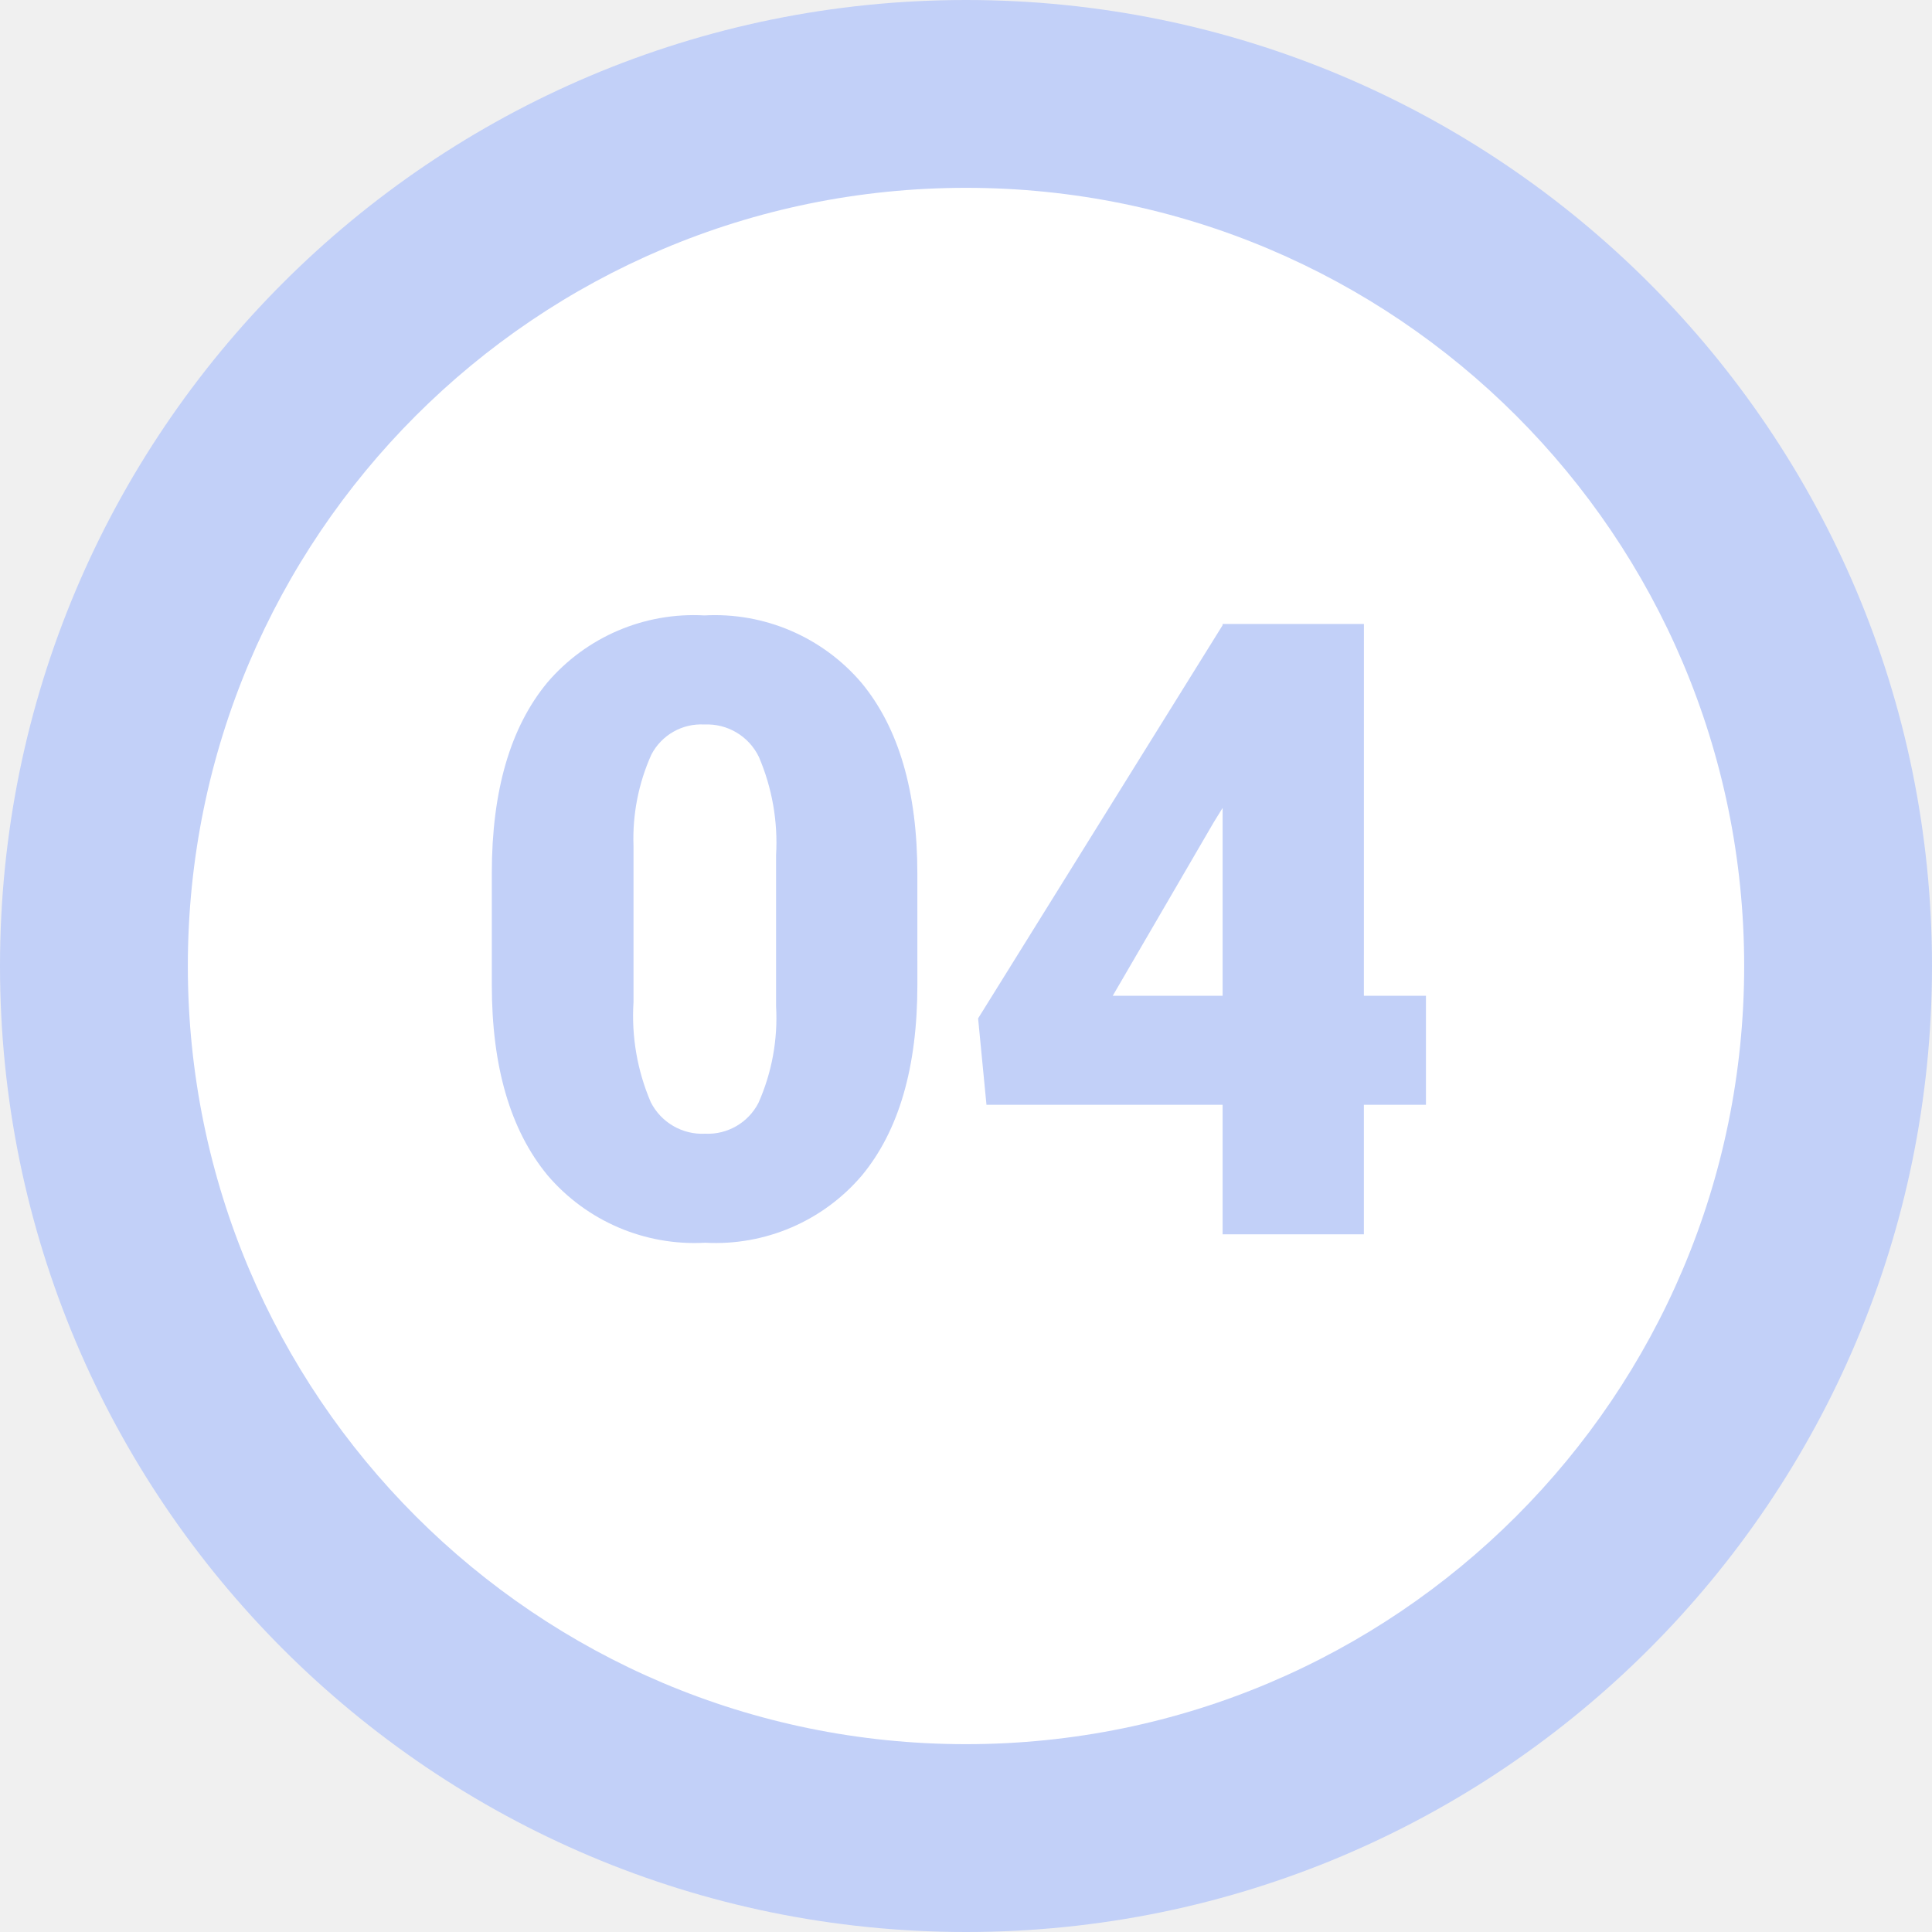
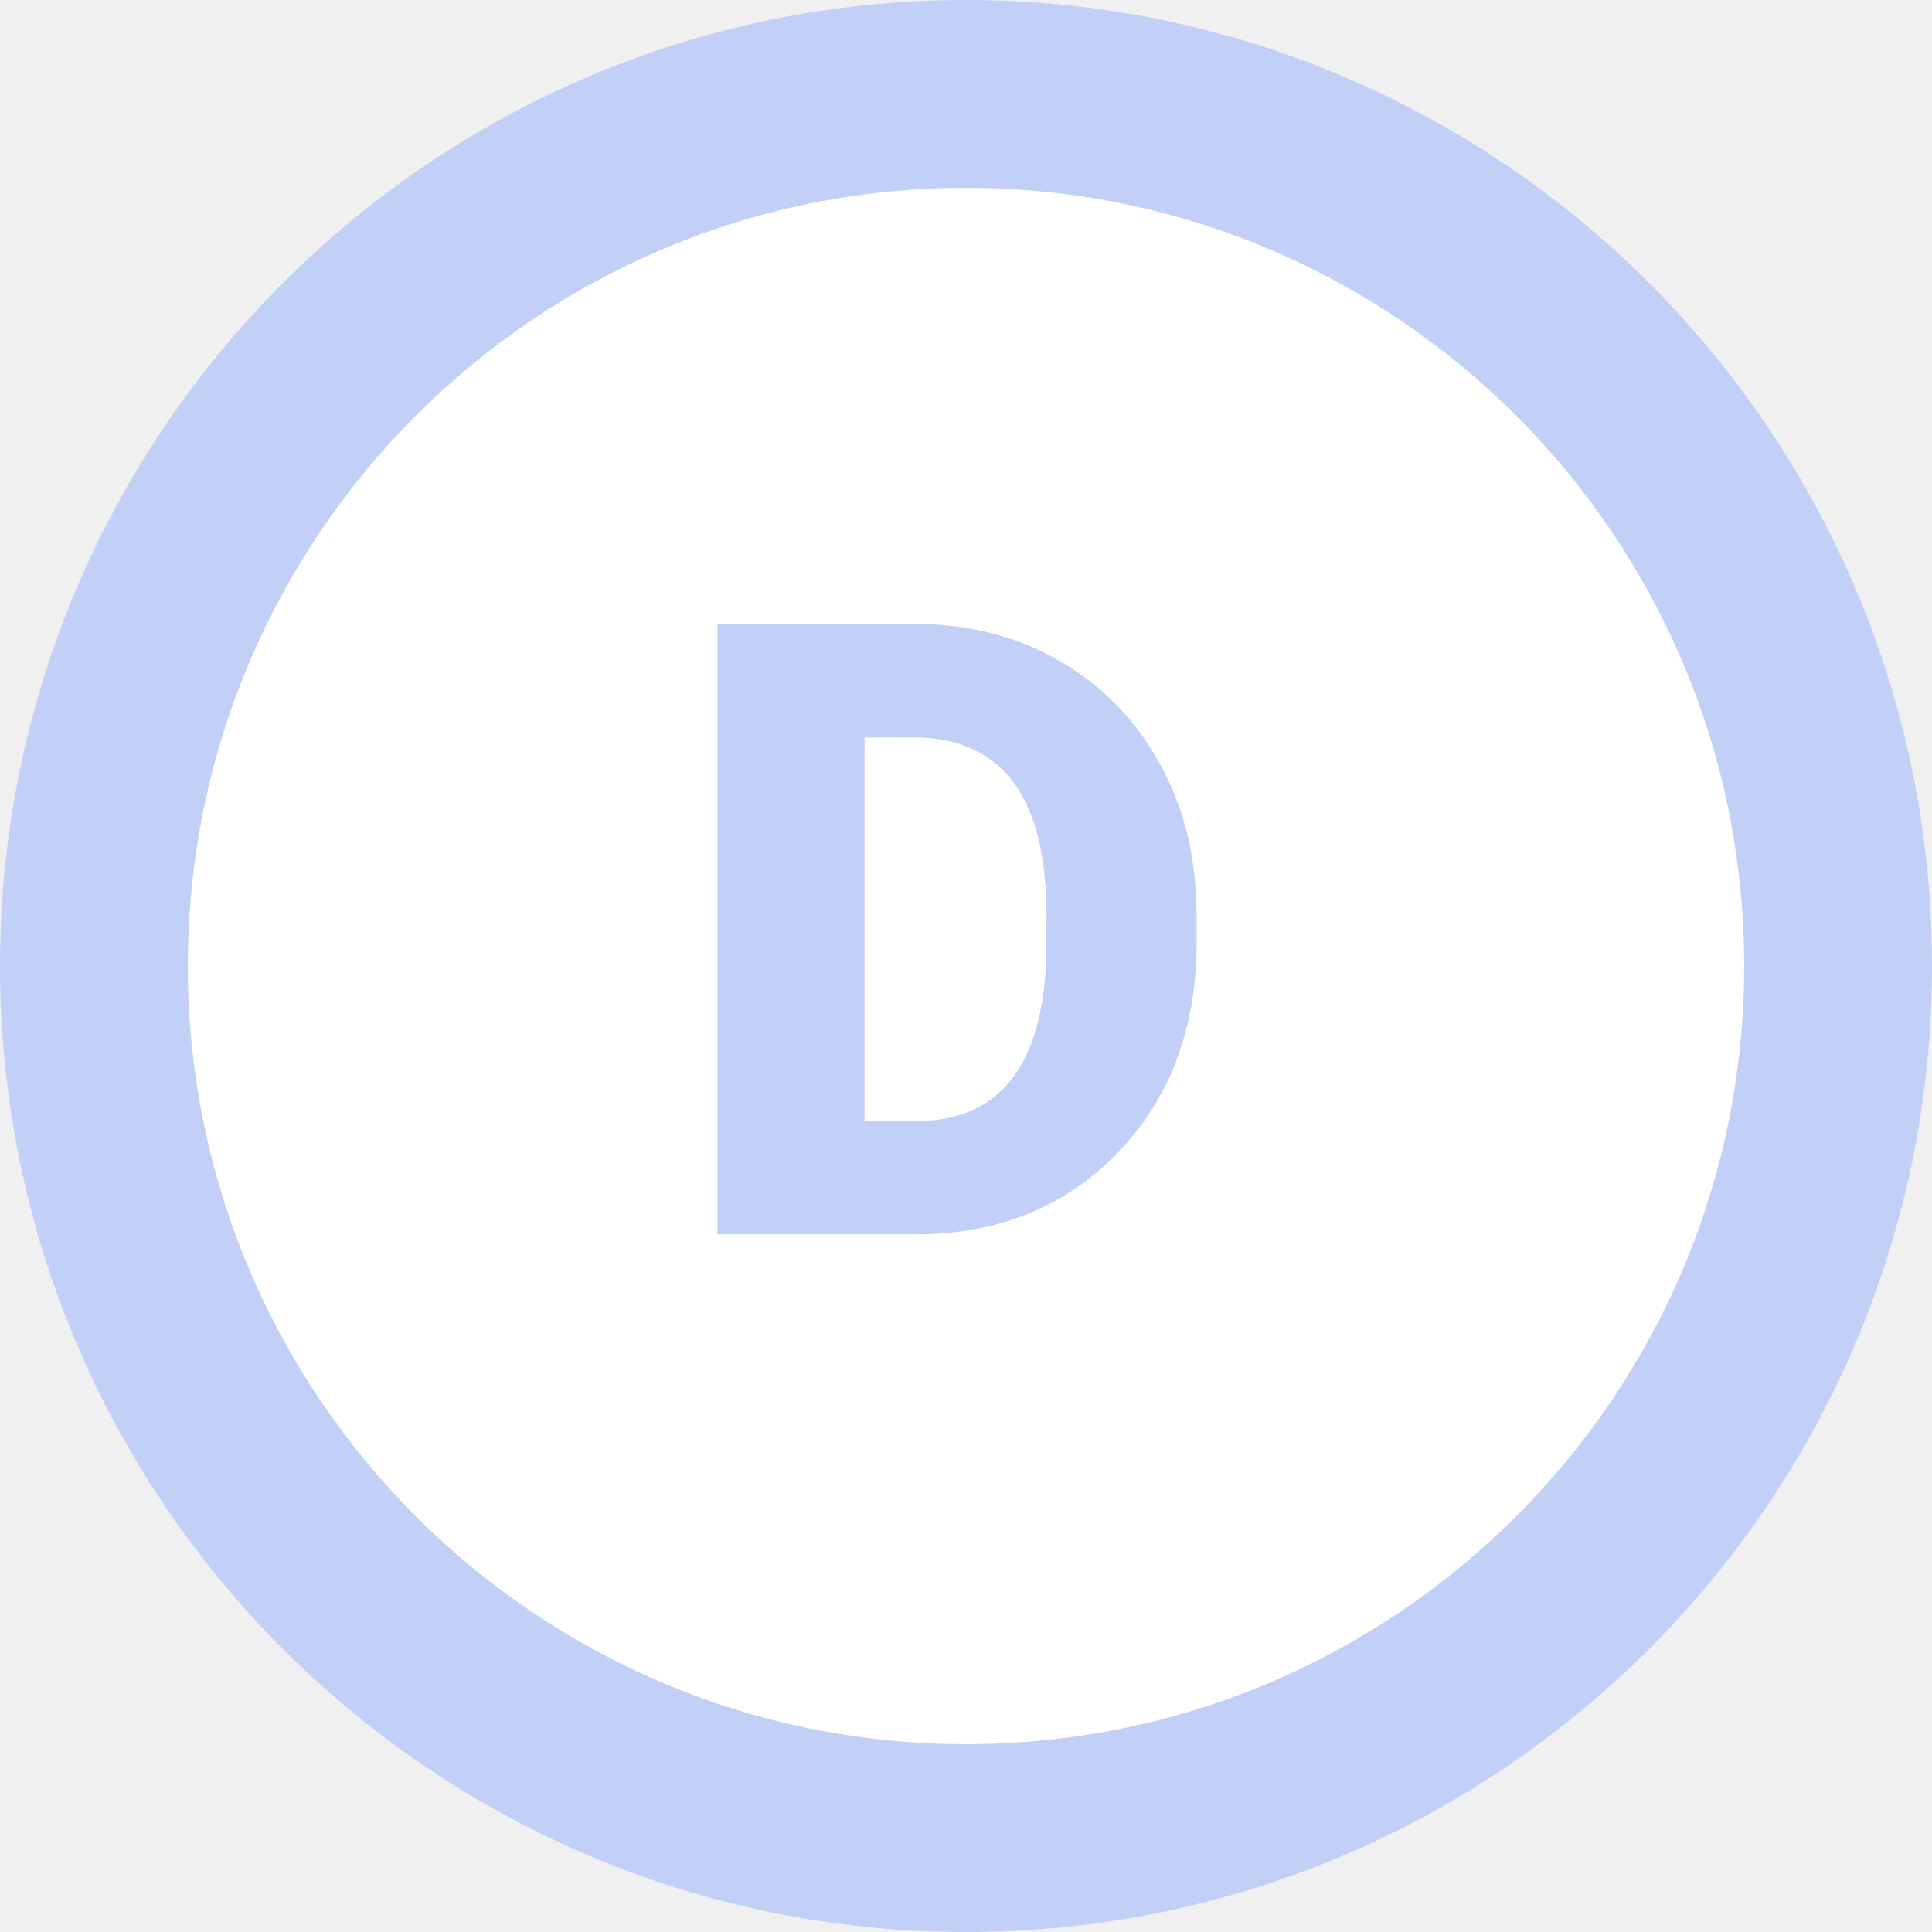
<svg xmlns="http://www.w3.org/2000/svg" width="72" height="72" viewBox="0 0 72 72">
-   <g id="Grupo_1220167" data-name="Grupo 1220167" transform="translate(-263.051 -3352)">
-     <circle id="Elipse_13612" data-name="Elipse 13612" cx="36" cy="36" r="36" transform="translate(263.051 3352)" fill="#c2d0f8" />
-     <circle id="Elipse_13613" data-name="Elipse 13613" cx="29" cy="29" r="29" transform="translate(270.051 3359)" fill="#fff" />
-     <path id="Trazado_1307454" data-name="Trazado 1307454" d="M17.188-9.3q0,4.609-2.07,7.109A7.154,7.154,0,0,1,9.281.313,7.193,7.193,0,0,1,3.406-2.2Q1.328-4.719,1.328-9.3v-4.156q0-4.609,2.07-7.109a7.172,7.172,0,0,1,5.852-2.5,7.175,7.175,0,0,1,5.859,2.516q2.078,2.516,2.078,7.109Zm-5.266-4.828a8.114,8.114,0,0,0-.641-3.664A2.141,2.141,0,0,0,9.25-19a2.091,2.091,0,0,0-1.977,1.125,7.644,7.644,0,0,0-.664,3.406v5.813A8.175,8.175,0,0,0,7.25-4.93,2.149,2.149,0,0,0,9.281-3.75,2.121,2.121,0,0,0,11.266-4.9a7.8,7.8,0,0,0,.656-3.6ZM33.828-8.891h2.313v4.063H33.828V0H28.563V-4.828h-8.8l-.312-3.219L28.563-22.7v-.047h5.266Zm-9.359,0h4.094v-7l-.328.531Z" transform="translate(280.051 3398)" fill="#c2d0f8" />
+   <g id="Grupo_1230906" data-name="Grupo 1230906" transform="translate(-525.051 -1035)">
+     <circle id="Elipse_13612" data-name="Elipse 13612" cx="36" cy="36" r="36" transform="translate(525.051 1035)" fill="#c2d0f8" />
+     <circle id="Elipse_13613" data-name="Elipse 13613" cx="29" cy="29" r="29" transform="translate(532.051 1042)" fill="#fff" />
+     <text id="D" transform="translate(550.051 1081)" fill="#c2d0f8" font-size="32" font-family="Roboto-Black, Roboto" font-weight="800">
+       <tspan x="0" y="0">D</tspan>
+     </text>
  </g>
</svg>
